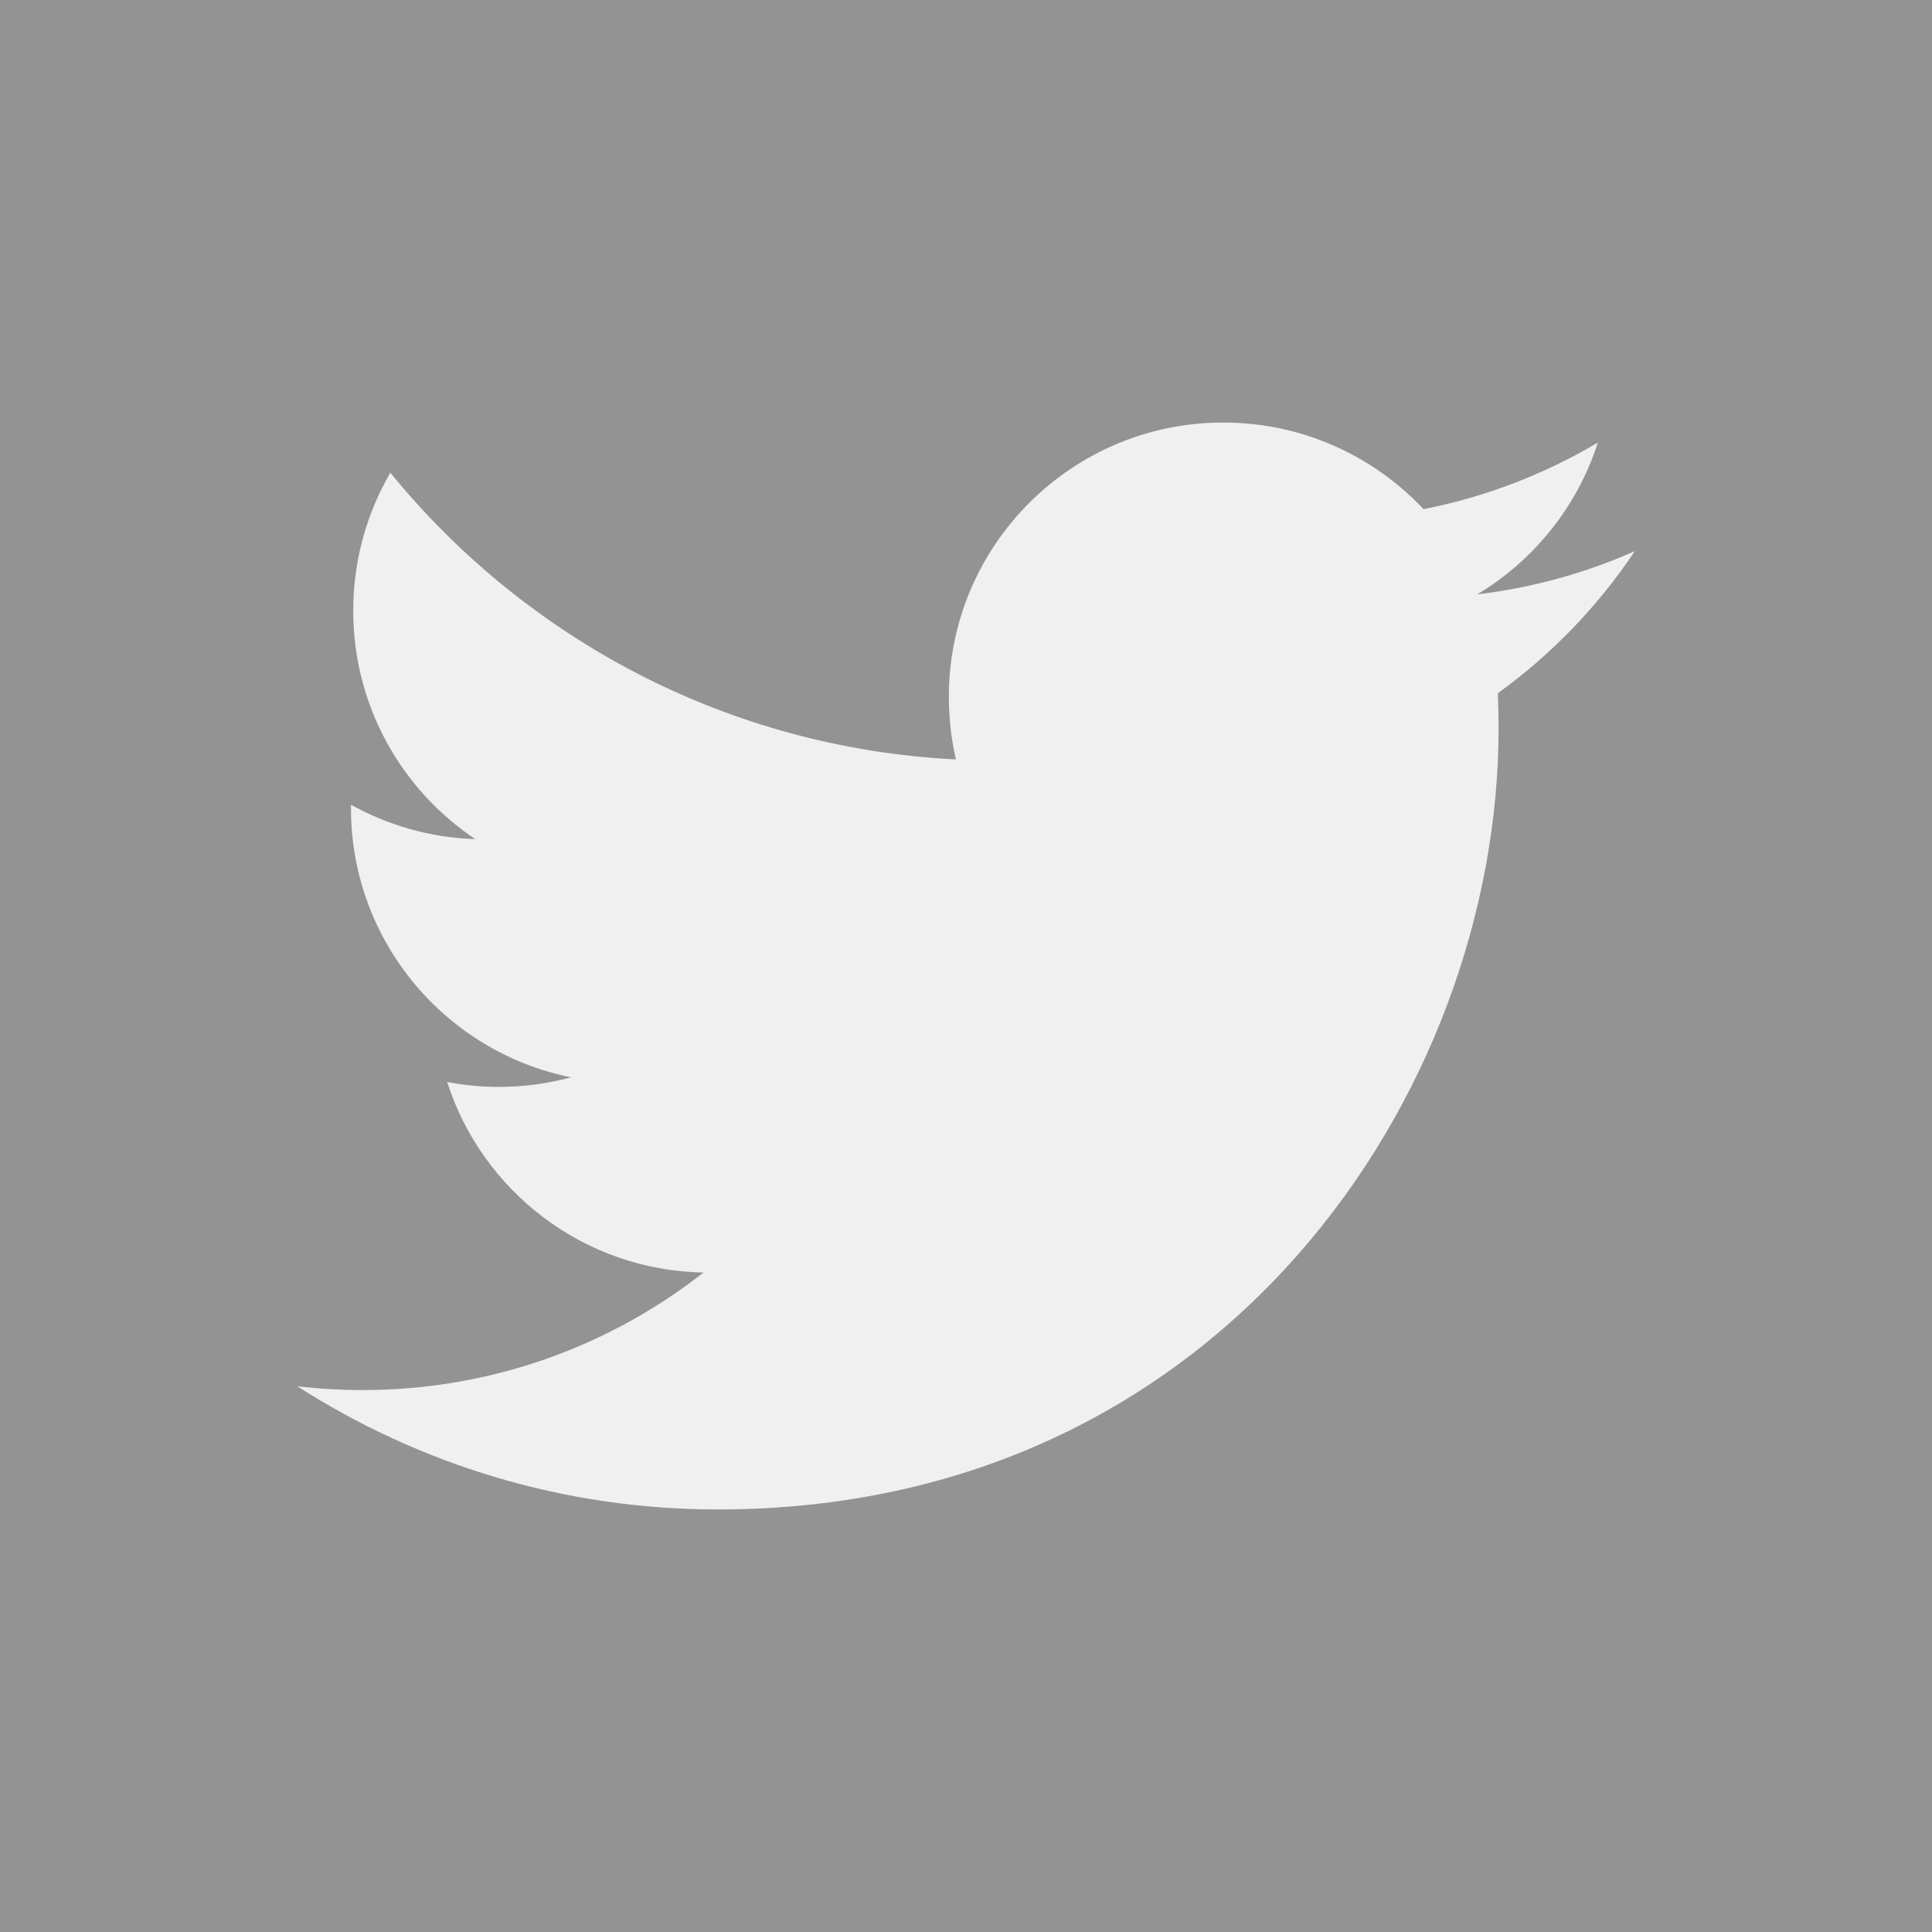
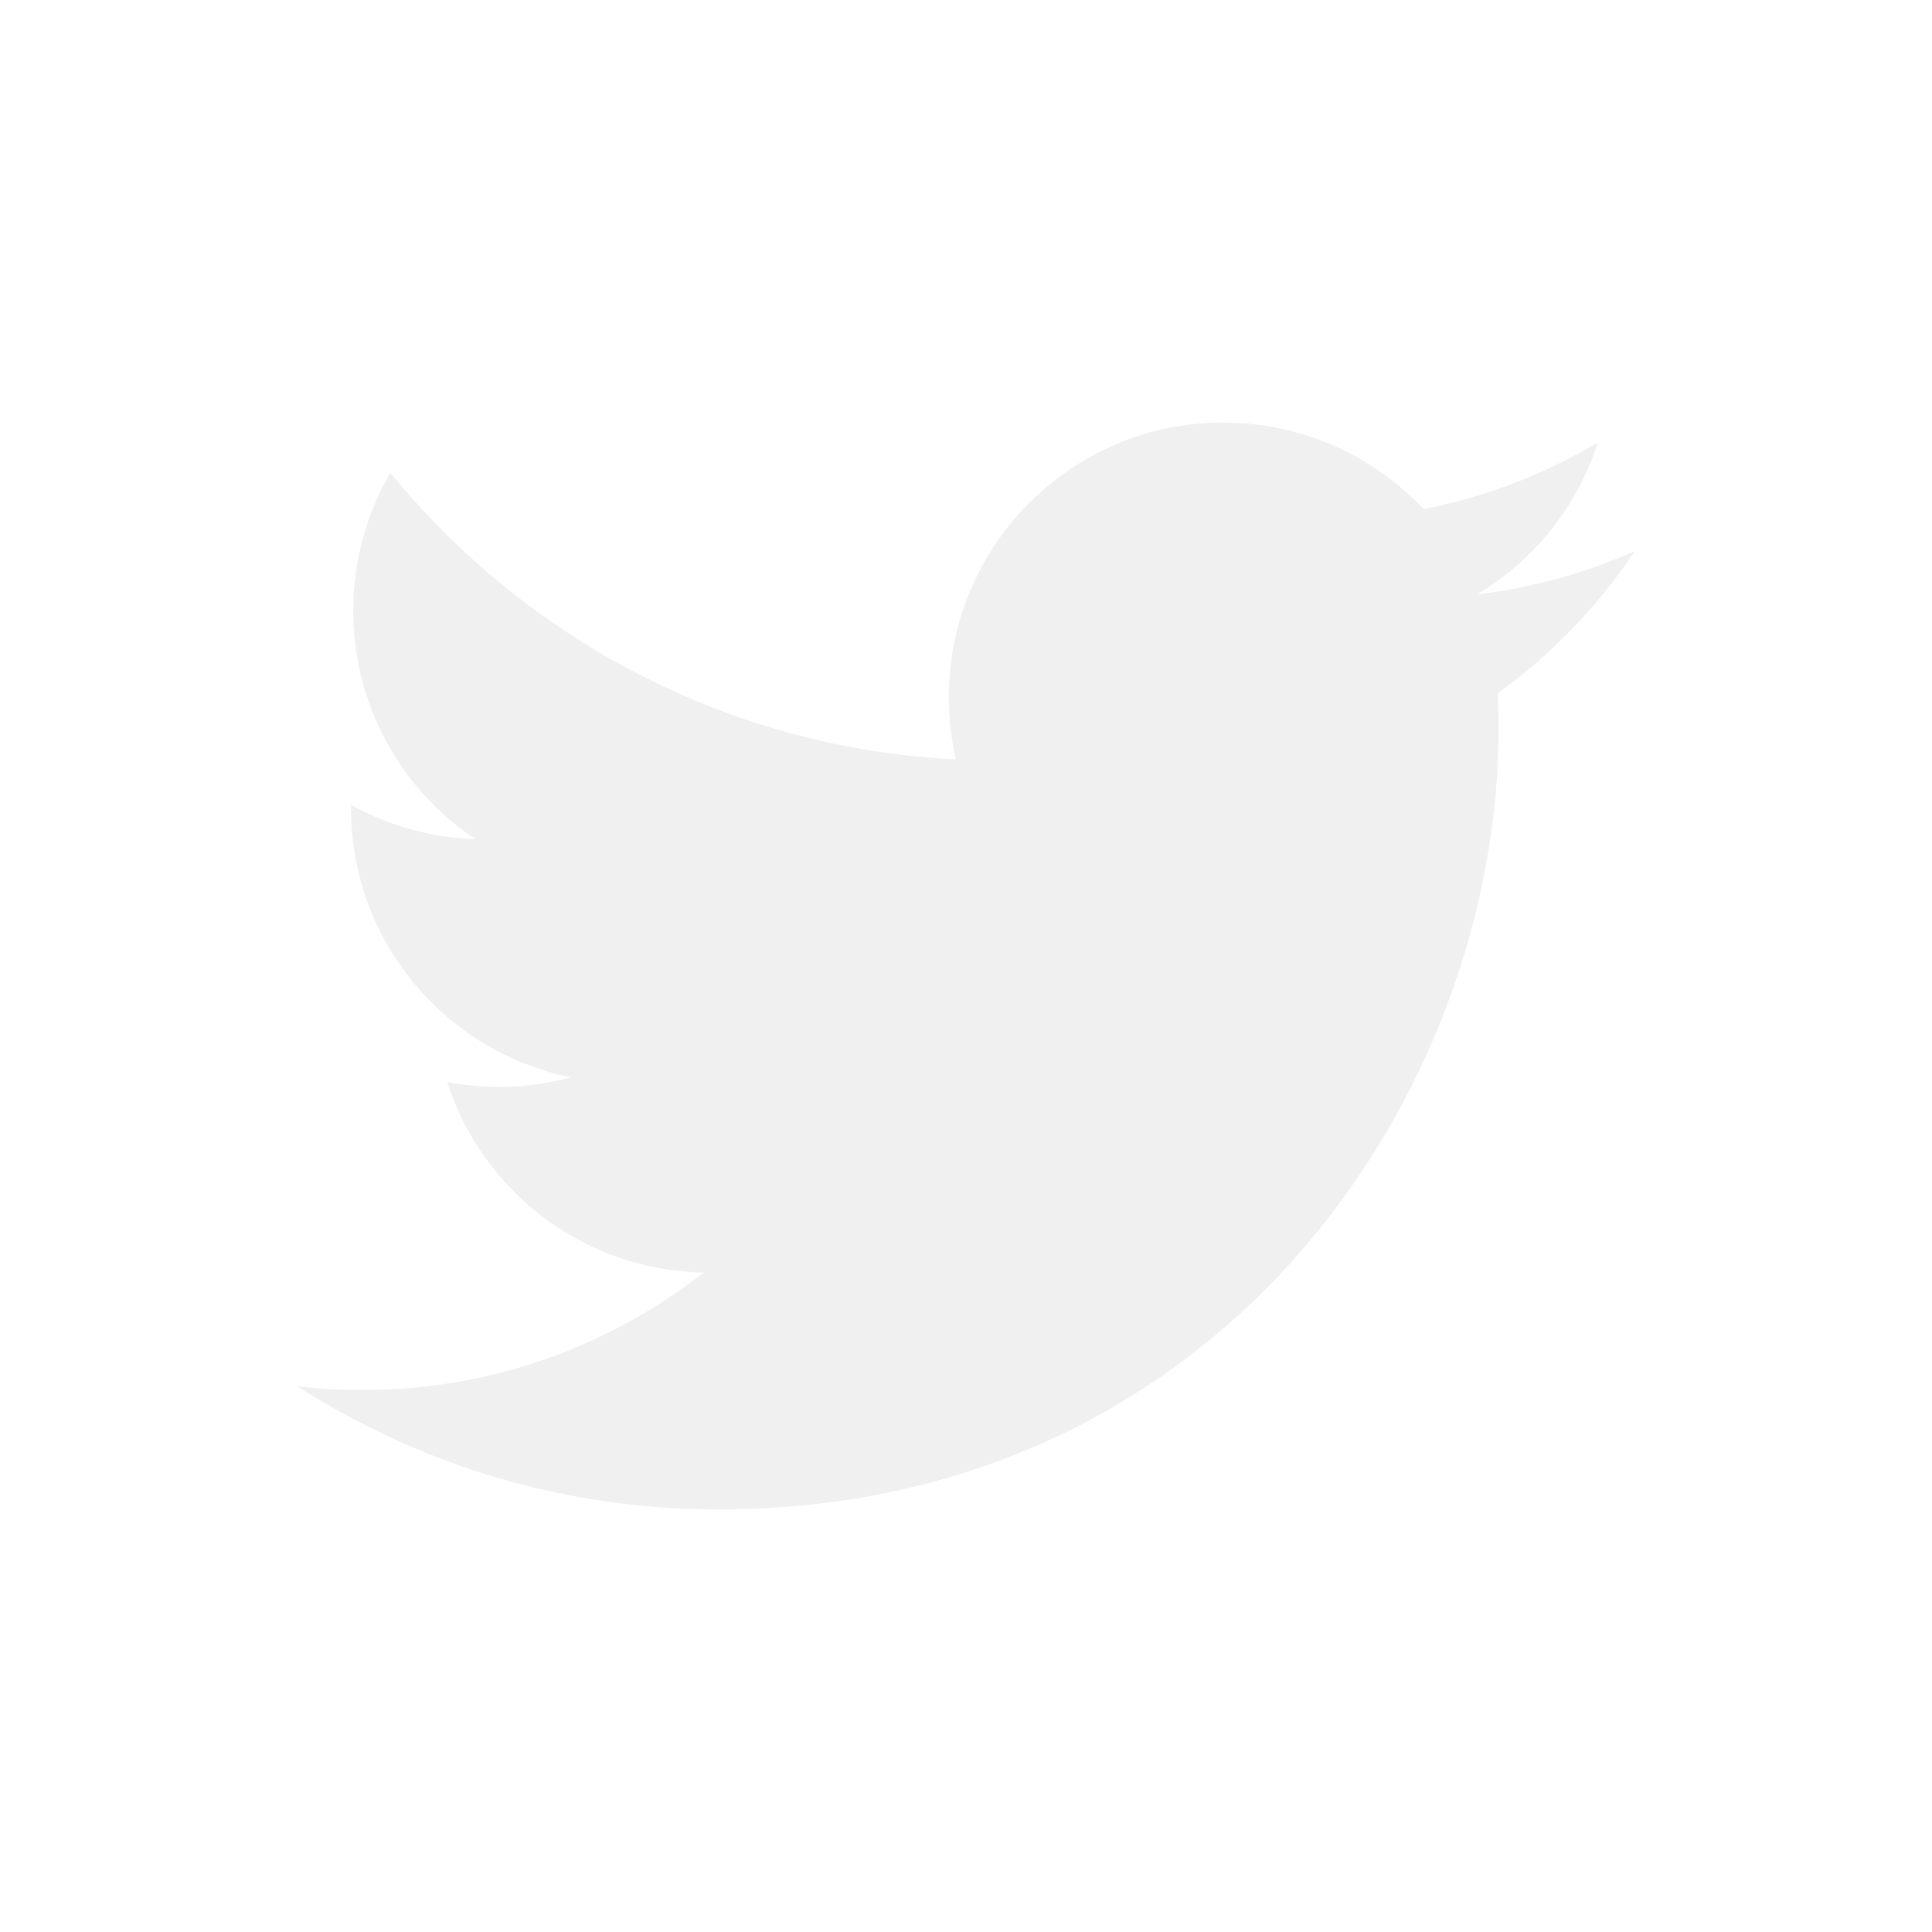
<svg xmlns="http://www.w3.org/2000/svg" width="24" height="24" viewBox="0 0 24 24" fill="none">
-   <path fill-rule="evenodd" clip-rule="evenodd" d="M0 0V24H24V0H0ZM18.607 8.611C18.613 8.758 18.616 8.905 18.616 9.052C18.616 13.557 15.188 18.751 8.918 18.751C6.993 18.751 5.201 18.187 3.692 17.22C3.959 17.252 4.23 17.268 4.505 17.268C6.103 17.268 7.572 16.723 8.739 15.808C7.247 15.781 5.988 14.795 5.555 13.441C5.763 13.481 5.976 13.502 6.196 13.502C6.507 13.502 6.808 13.46 7.094 13.383C5.535 13.069 4.36 11.692 4.36 10.04C4.36 10.026 4.36 10.011 4.36 9.997C4.82 10.252 5.345 10.406 5.904 10.424C4.989 9.812 4.388 8.769 4.388 7.586C4.388 6.962 4.556 6.376 4.849 5.872C6.53 7.935 9.042 9.292 11.875 9.434C11.817 9.185 11.787 8.924 11.787 8.657C11.787 6.775 13.313 5.249 15.196 5.249C16.176 5.249 17.062 5.663 17.684 6.325C18.46 6.172 19.19 5.888 19.849 5.498C19.594 6.294 19.054 6.962 18.35 7.384C19.039 7.301 19.696 7.118 20.308 6.847C19.851 7.531 19.273 8.131 18.607 8.611Z" fill="#939393" />
+   <path fill-rule="evenodd" clip-rule="evenodd" d="M0 0V24H24V0H0ZM18.607 8.611C18.613 8.758 18.616 8.905 18.616 9.052C18.616 13.557 15.188 18.751 8.918 18.751C6.993 18.751 5.201 18.187 3.692 17.22C3.959 17.252 4.23 17.268 4.505 17.268C6.103 17.268 7.572 16.723 8.739 15.808C7.247 15.781 5.988 14.795 5.555 13.441C5.763 13.481 5.976 13.502 6.196 13.502C6.507 13.502 6.808 13.46 7.094 13.383C5.535 13.069 4.36 11.692 4.36 10.04C4.36 10.026 4.36 10.011 4.36 9.997C4.82 10.252 5.345 10.406 5.904 10.424C4.989 9.812 4.388 8.769 4.388 7.586C4.388 6.962 4.556 6.376 4.849 5.872C6.53 7.935 9.042 9.292 11.875 9.434C11.817 9.185 11.787 8.924 11.787 8.657C11.787 6.775 13.313 5.249 15.196 5.249C16.176 5.249 17.062 5.663 17.684 6.325C18.46 6.172 19.19 5.888 19.849 5.498C19.594 6.294 19.054 6.962 18.35 7.384C19.039 7.301 19.696 7.118 20.308 6.847C19.851 7.531 19.273 8.131 18.607 8.611Z" fill="#fff" />
</svg>
